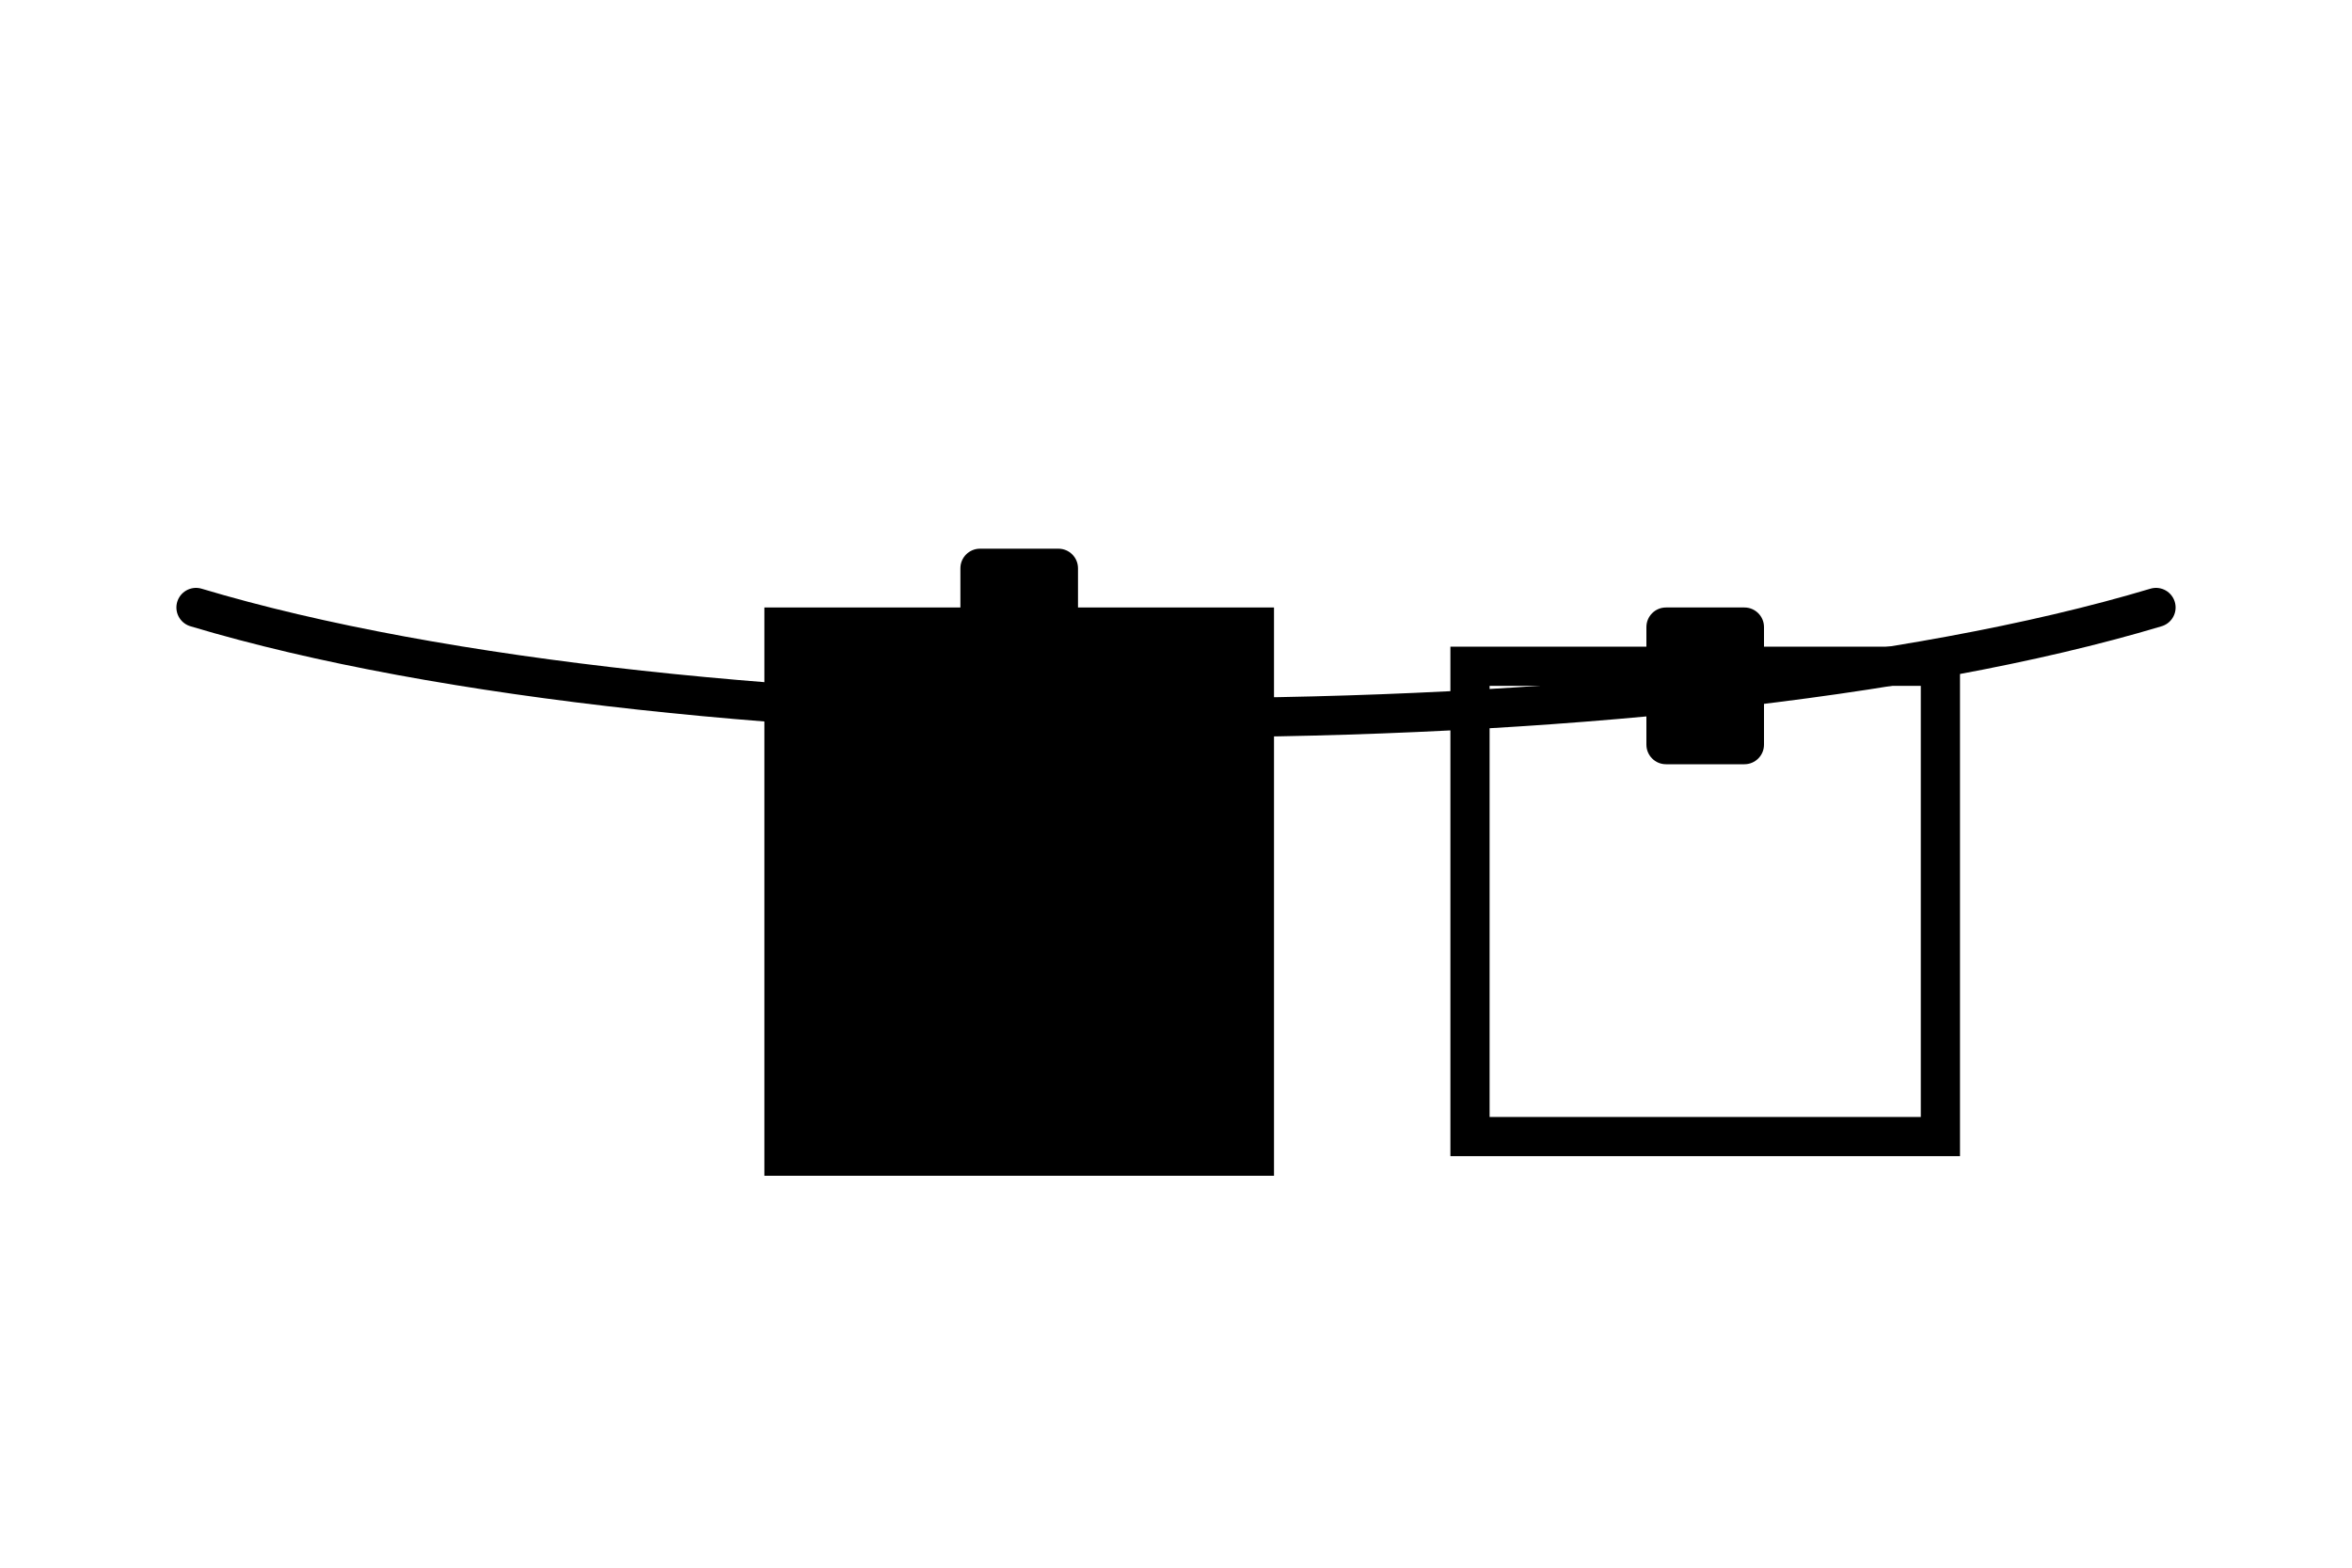
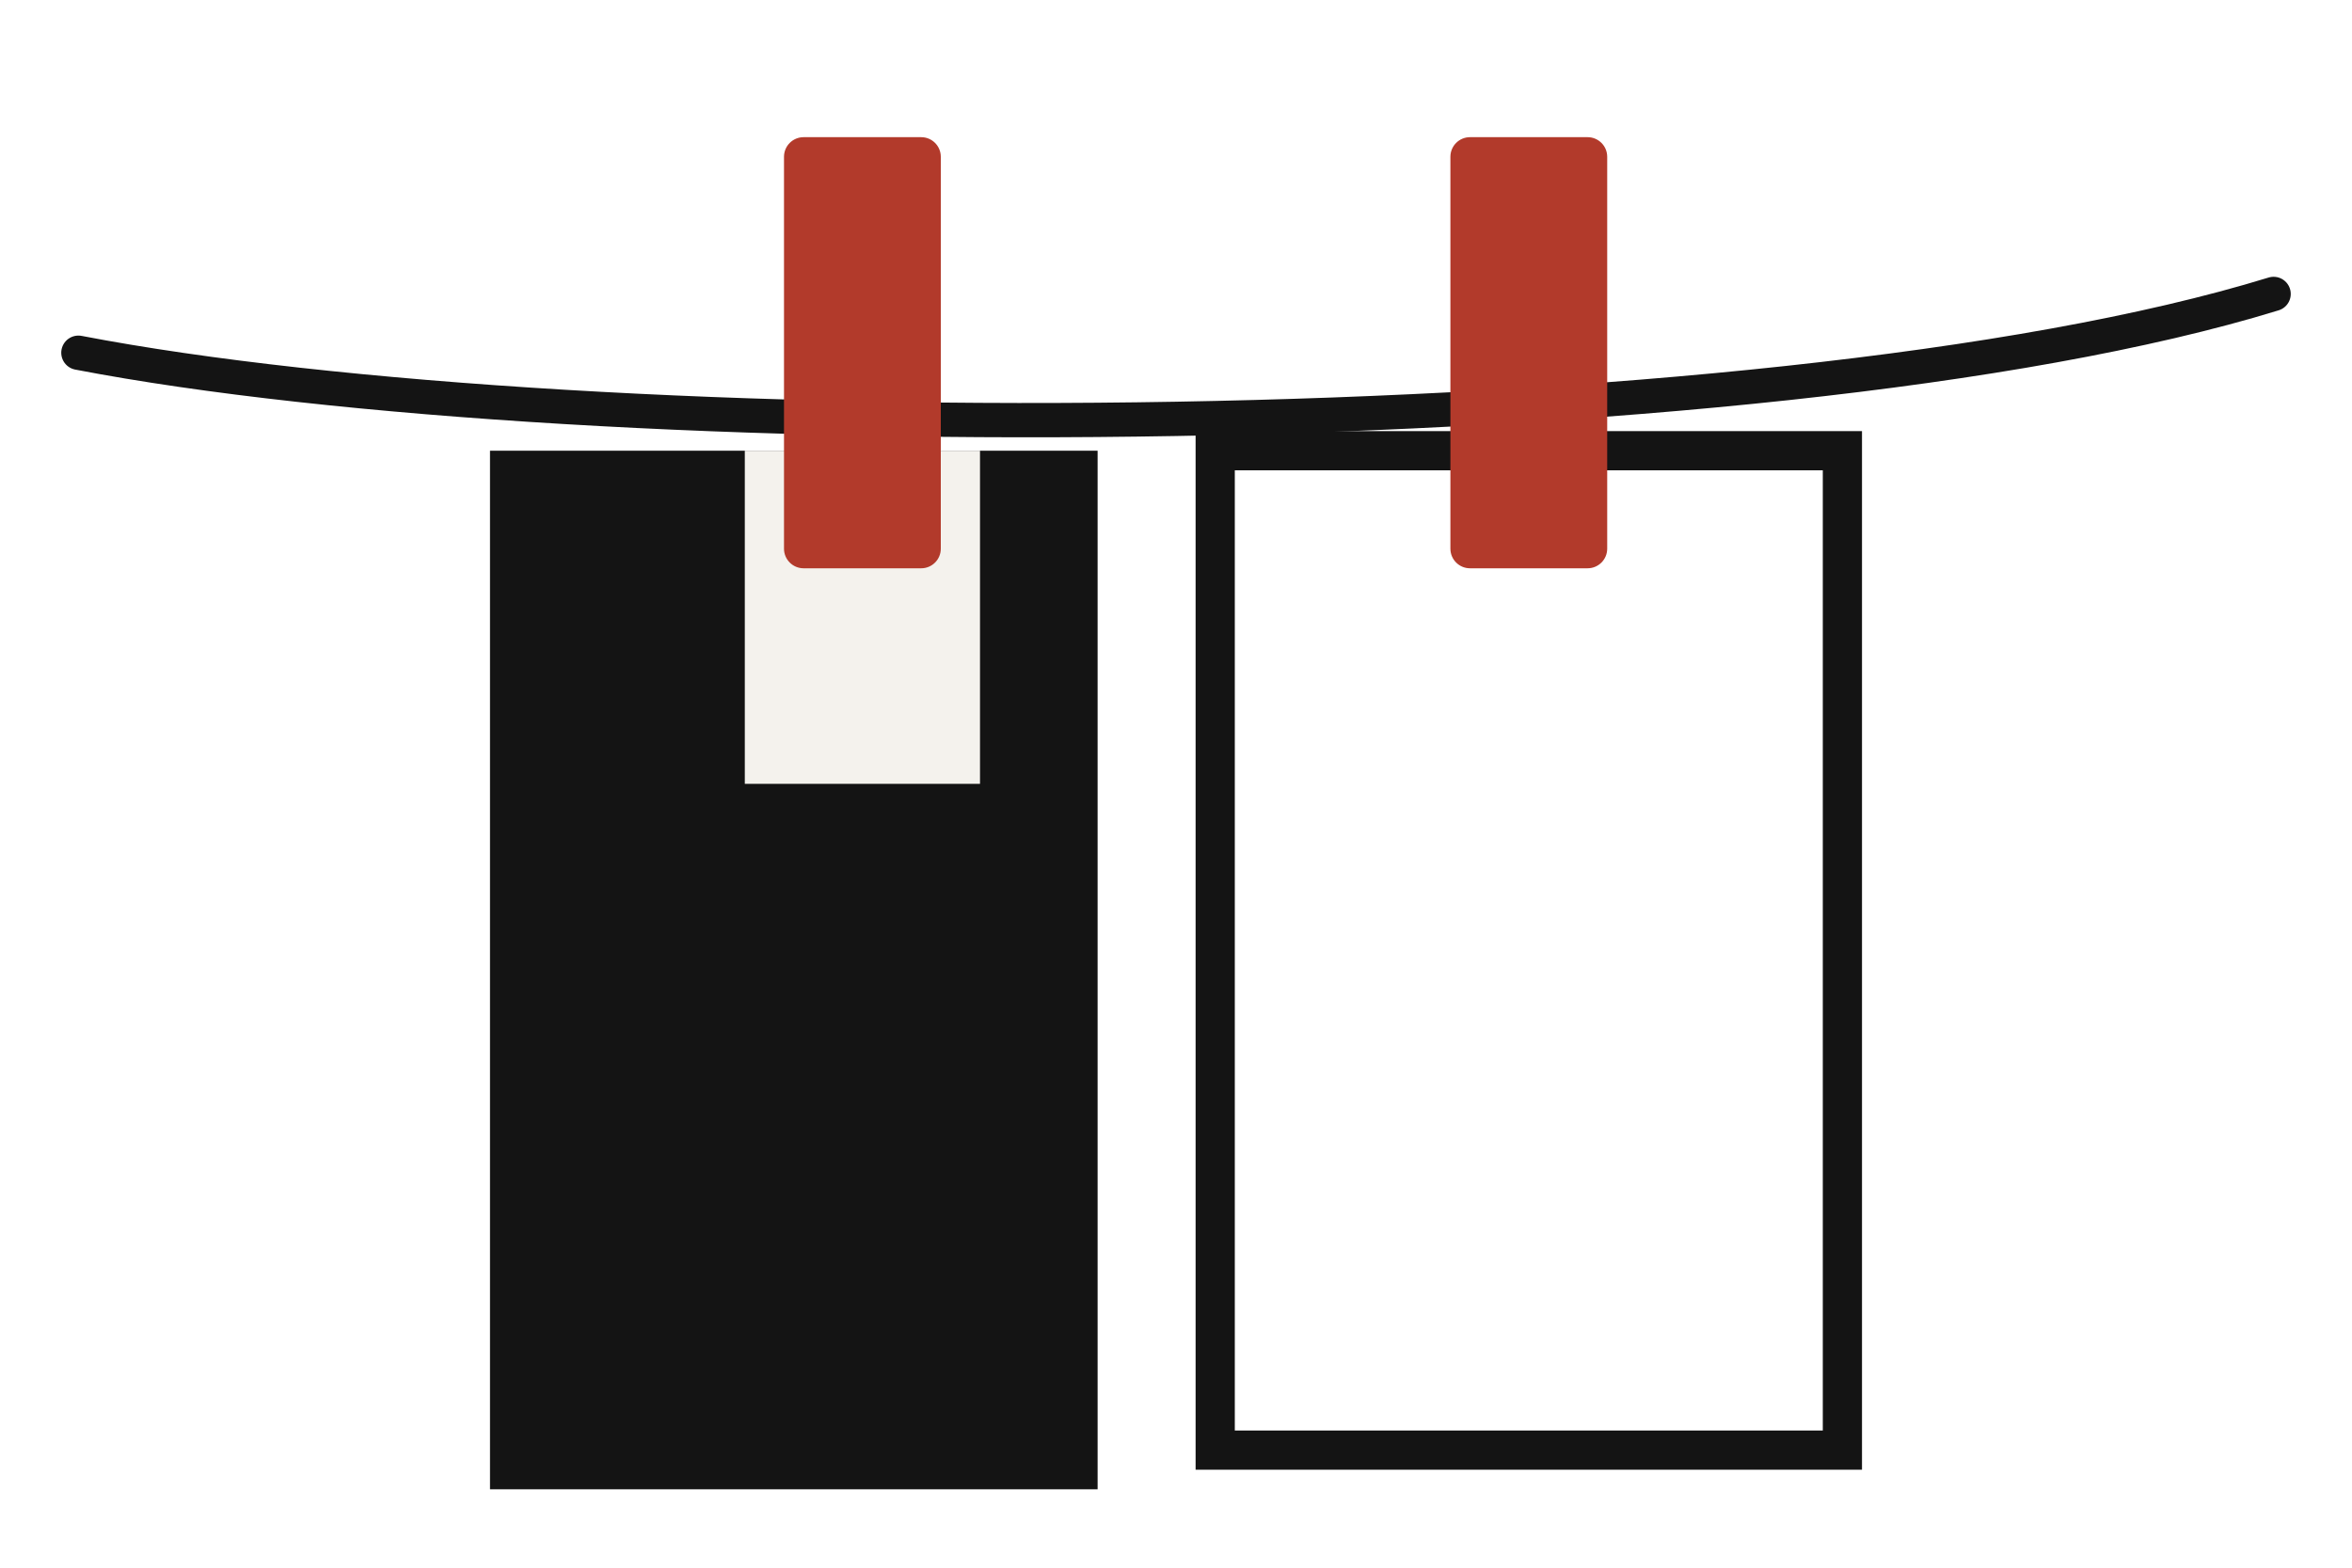
<svg xmlns="http://www.w3.org/2000/svg" viewBox="0 0 240 160" role="img" aria-label="The Image Club logo">
-   <path d="M20 62 C 70 77, 170 77, 220 62" fill="none" stroke="currentColor" stroke-width="4" stroke-linecap="round" />
-   <rect x="78" y="62" width="52" height="58" fill="currentColor" />
-   <rect x="98" y="56" width="12" height="16" rx="2" fill="currentColor" />
-   <rect x="150" y="68" width="48" height="48" fill="none" stroke="currentColor" stroke-width="4" />
-   <rect x="168" y="62" width="12" height="16" rx="2" fill="currentColor" />
+   <path d="M8 36 C 60 46, 180 46, 232 30" fill="none" stroke="#141414" stroke-width="3.5" stroke-linecap="round" />
+   <rect x="50" y="46" width="62" height="106" fill="#141414" />
+   <rect x="124" y="46" width="64" height="102" fill="none" stroke="#141414" stroke-width="4" />
+   <rect x="76" y="46" width="24" height="34" fill="#f4f2ed" />
+   <rect x="80" y="14" width="16" height="44" rx="2" fill="#b23a2b" />
+   <rect x="148" y="14" width="16" height="44" rx="2" fill="#b23a2b" />
</svg>
